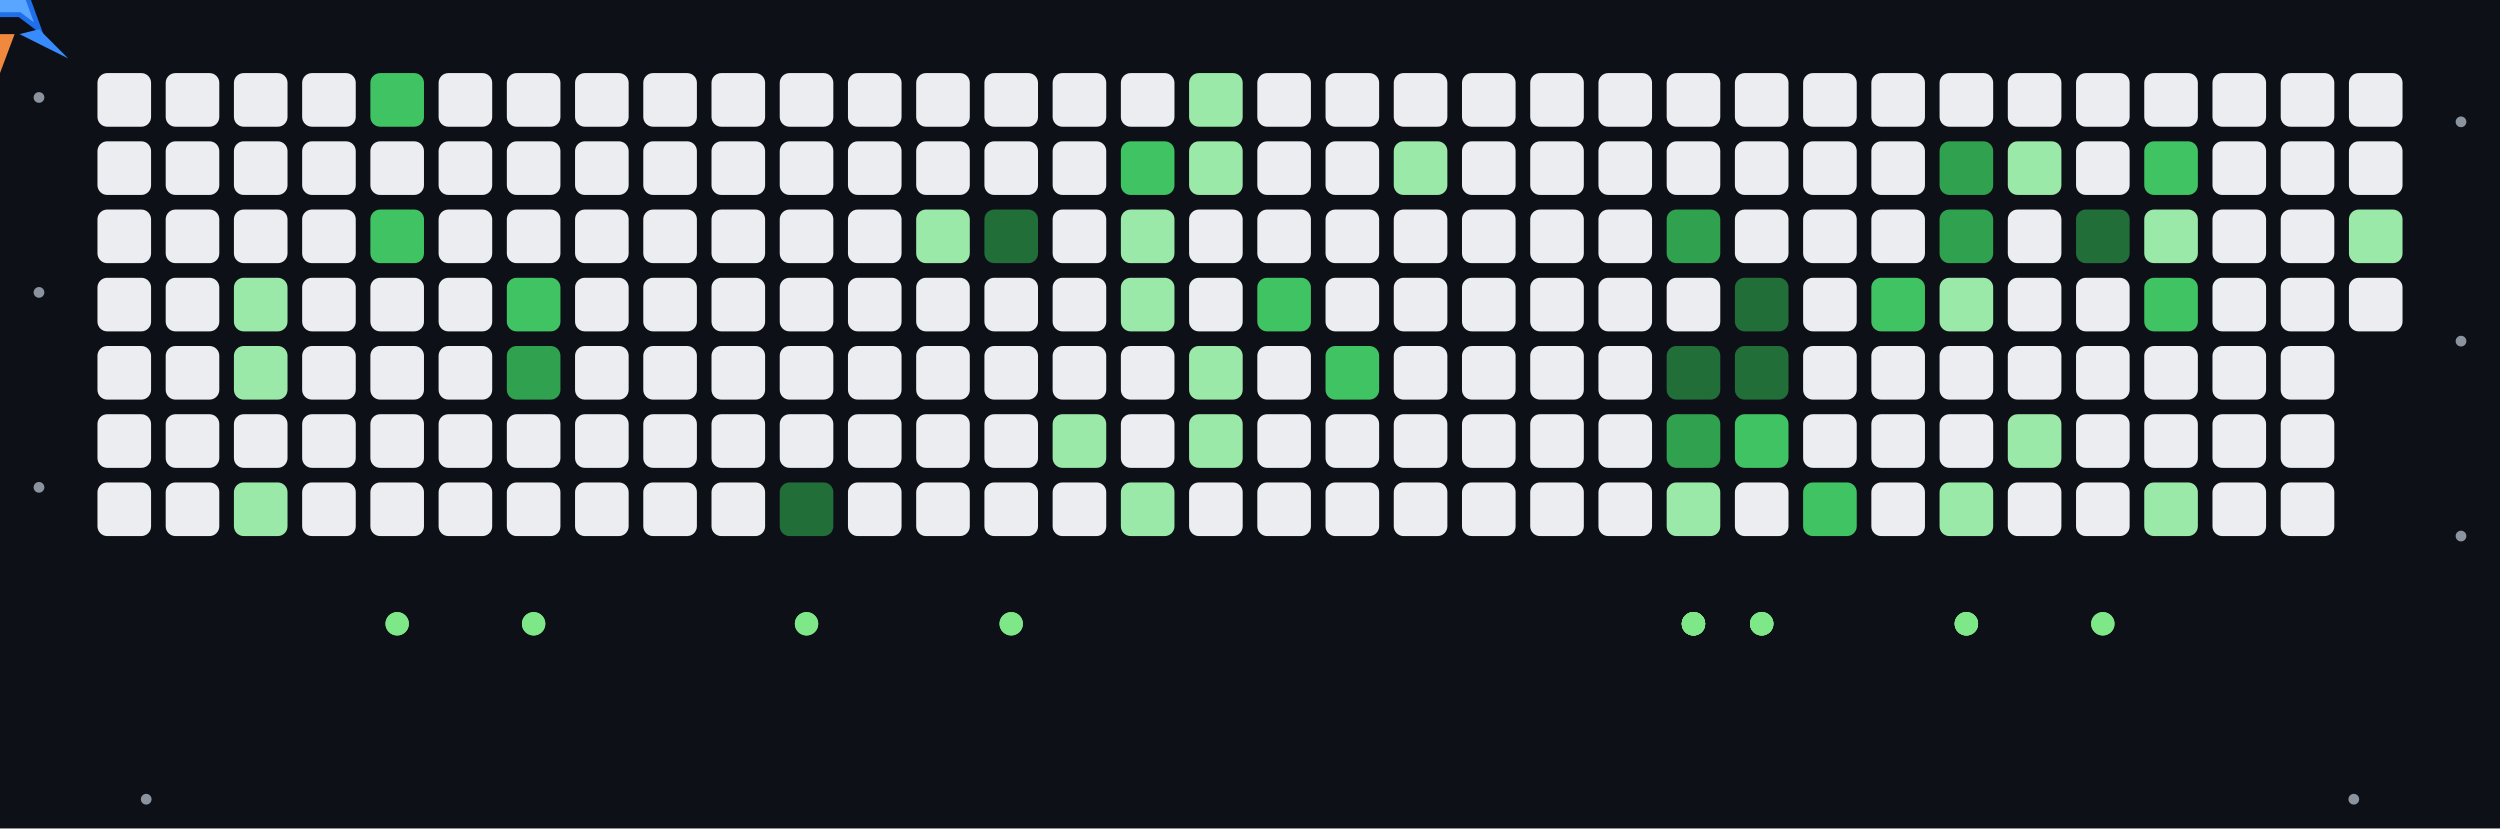
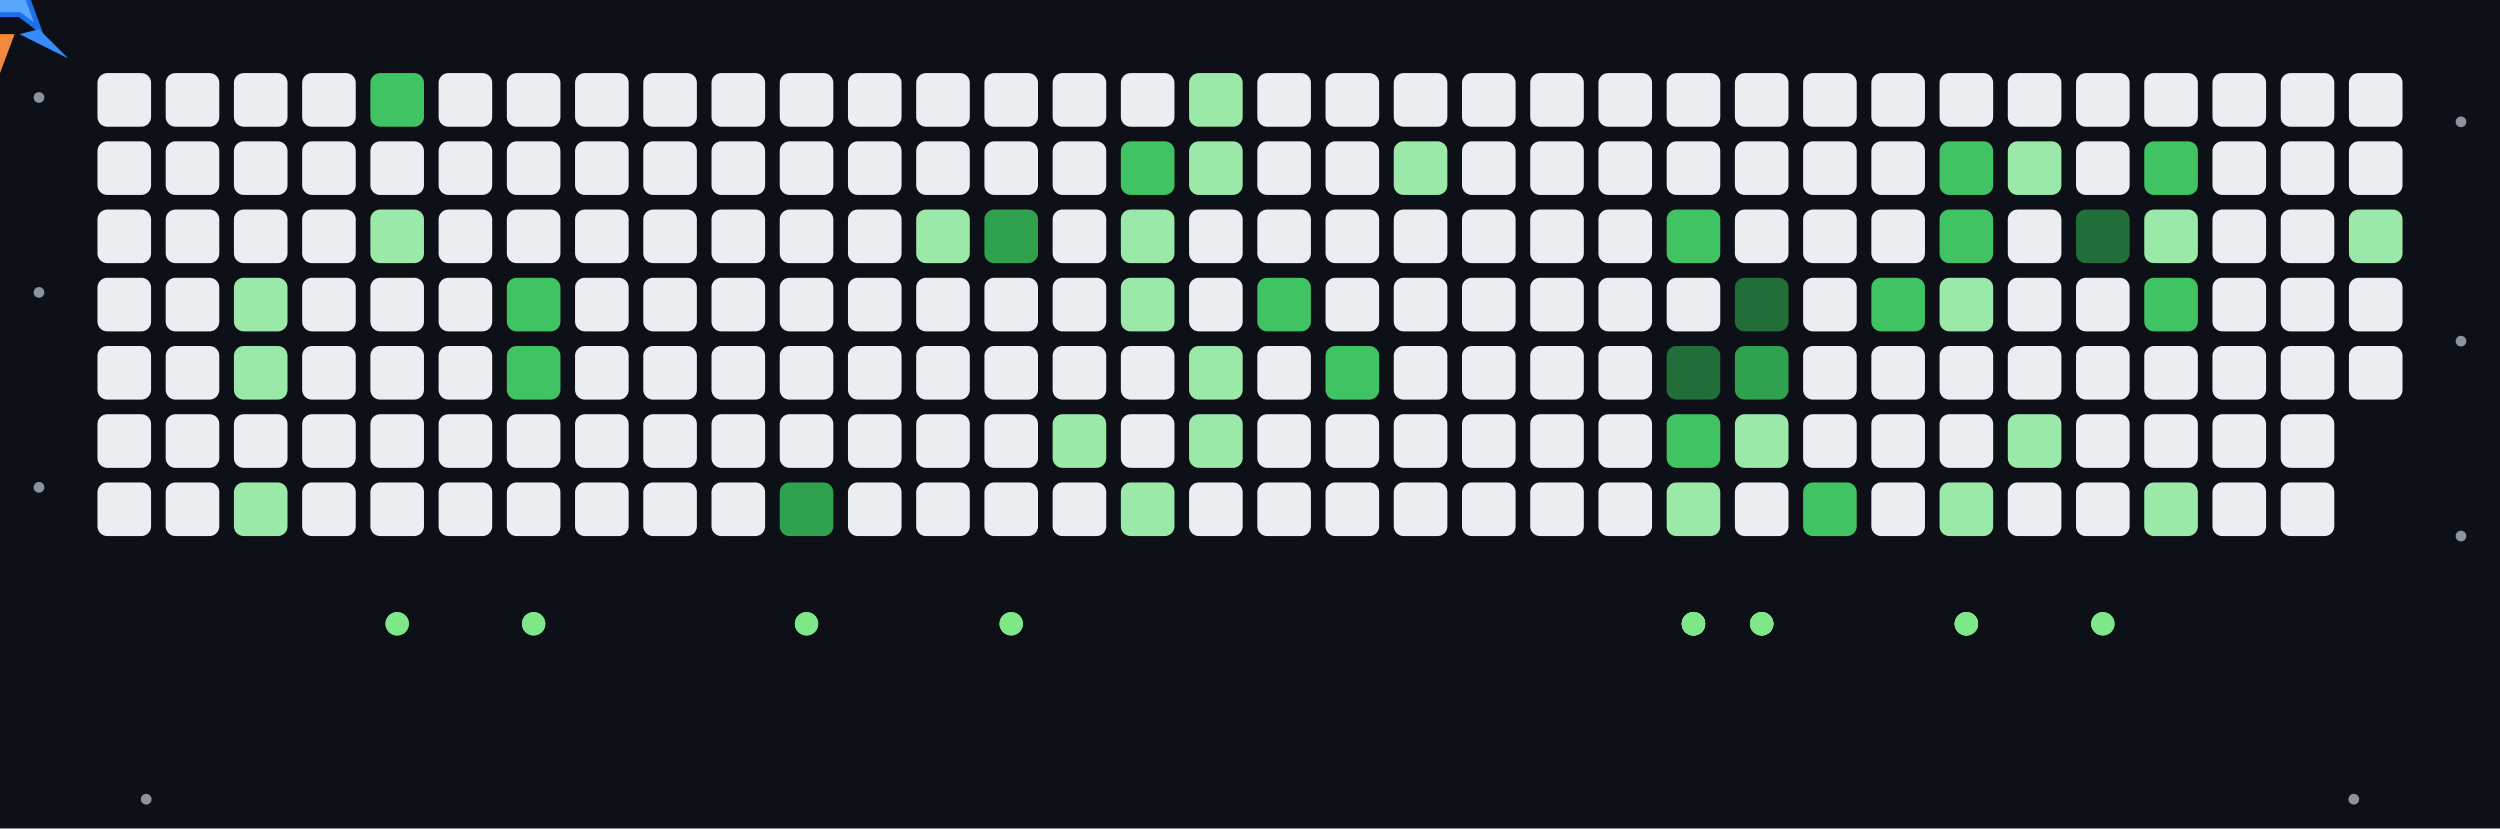
<svg xmlns="http://www.w3.org/2000/svg" viewBox="0 0 513 170">
  <rect x="0" y="0" width="513" height="170" fill="#0d1117" />
  <circle cx="8" cy="20" r="1.1" fill="#8b949e">
    <animate attributeName="opacity" values="0.2;1;0.2" dur="1.2s" repeatCount="indefinite" />
  </circle>
  <circle cx="8" cy="60" r="1.1" fill="#8b949e">
    <animate attributeName="opacity" values="0.2;1;0.2" dur="1.6s" repeatCount="indefinite" />
  </circle>
  <circle cx="8" cy="100" r="1.1" fill="#8b949e">
    <animate attributeName="opacity" values="0.2;1;0.2" dur="2s" repeatCount="indefinite" />
  </circle>
  <circle cx="505" cy="25" r="1.1" fill="#8b949e">
    <animate attributeName="opacity" values="0.2;1;0.2" dur="1.2s" repeatCount="indefinite" />
  </circle>
  <circle cx="505" cy="70" r="1.1" fill="#8b949e">
    <animate attributeName="opacity" values="0.2;1;0.2" dur="1.6s" repeatCount="indefinite" />
  </circle>
  <circle cx="505" cy="110" r="1.1" fill="#8b949e">
    <animate attributeName="opacity" values="0.2;1;0.2" dur="2s" repeatCount="indefinite" />
  </circle>
  <circle cx="30" cy="164" r="1.1" fill="#8b949e">
    <animate attributeName="opacity" values="0.2;1;0.2" dur="1.2s" repeatCount="indefinite" />
  </circle>
  <circle cx="483" cy="164" r="1.1" fill="#8b949e">
    <animate attributeName="opacity" values="0.2;1;0.2" dur="1.6s" repeatCount="indefinite" />
  </circle>
  <g id="grid">
    <rect x="20.00" y="15.00" width="11" height="11" rx="2" ry="2" fill="#ebedf0" />
    <rect x="20.00" y="29.00" width="11" height="11" rx="2" ry="2" fill="#ebedf0" />
    <rect x="20.00" y="43.00" width="11" height="11" rx="2" ry="2" fill="#ebedf0" />
    <rect x="20.00" y="57.00" width="11" height="11" rx="2" ry="2" fill="#ebedf0" />
    <rect x="20.00" y="71.00" width="11" height="11" rx="2" ry="2" fill="#ebedf0" />
    <rect x="20.00" y="85.00" width="11" height="11" rx="2" ry="2" fill="#ebedf0" />
    <rect x="20.00" y="99.00" width="11" height="11" rx="2" ry="2" fill="#ebedf0" />
    <rect x="34.00" y="15.00" width="11" height="11" rx="2" ry="2" fill="#ebedf0" />
    <rect x="34.00" y="29.00" width="11" height="11" rx="2" ry="2" fill="#ebedf0" />
    <rect x="34.00" y="43.00" width="11" height="11" rx="2" ry="2" fill="#ebedf0" />
    <rect x="34.00" y="57.00" width="11" height="11" rx="2" ry="2" fill="#ebedf0" />
    <rect x="34.00" y="71.00" width="11" height="11" rx="2" ry="2" fill="#ebedf0" />
    <rect x="34.00" y="85.00" width="11" height="11" rx="2" ry="2" fill="#ebedf0" />
    <rect x="34.00" y="99.00" width="11" height="11" rx="2" ry="2" fill="#ebedf0" />
    <rect x="48.00" y="15.00" width="11" height="11" rx="2" ry="2" fill="#ebedf0" />
    <rect x="48.00" y="29.00" width="11" height="11" rx="2" ry="2" fill="#ebedf0" />
    <rect x="48.00" y="43.00" width="11" height="11" rx="2" ry="2" fill="#ebedf0" />
    <rect x="48.00" y="57.00" width="11" height="11" rx="2" ry="2" fill="#9be9a8" />
    <rect x="48.00" y="71.00" width="11" height="11" rx="2" ry="2" fill="#9be9a8" />
    <rect x="48.00" y="85.00" width="11" height="11" rx="2" ry="2" fill="#ebedf0" />
    <rect x="48.00" y="99.00" width="11" height="11" rx="2" ry="2" fill="#9be9a8" />
    <rect x="62.00" y="15.00" width="11" height="11" rx="2" ry="2" fill="#ebedf0" />
    <rect x="62.00" y="29.00" width="11" height="11" rx="2" ry="2" fill="#ebedf0" />
    <rect x="62.00" y="43.00" width="11" height="11" rx="2" ry="2" fill="#ebedf0" />
    <rect x="62.00" y="57.00" width="11" height="11" rx="2" ry="2" fill="#ebedf0" />
    <rect x="62.00" y="71.00" width="11" height="11" rx="2" ry="2" fill="#ebedf0" />
    <rect x="62.00" y="85.00" width="11" height="11" rx="2" ry="2" fill="#ebedf0" />
    <rect x="62.00" y="99.00" width="11" height="11" rx="2" ry="2" fill="#ebedf0" />
    <rect x="76.00" y="15.00" width="11" height="11" rx="2" ry="2" fill="#40c463">
      <animate attributeName="fill" dur="20s" repeatCount="indefinite" keyTimes="0;0.076;0.082;0.924;0.93;1" values="#40c463;#40c463;#39d353;#40c463;#39d353;#40c463" />
    </rect>
    <rect x="76.00" y="29.00" width="11" height="11" rx="2" ry="2" fill="#ebedf0" />
-     <rect x="76.00" y="43.00" width="11" height="11" rx="2" ry="2" fill="#40c463" />
+     <rect x="76.00" y="43.00" width="11" height="11" rx="2" ry="2" fill="#9be9a8" />
    <rect x="76.00" y="57.00" width="11" height="11" rx="2" ry="2" fill="#ebedf0" />
    <rect x="76.00" y="71.00" width="11" height="11" rx="2" ry="2" fill="#ebedf0" />
    <rect x="76.00" y="85.00" width="11" height="11" rx="2" ry="2" fill="#ebedf0" />
    <rect x="76.00" y="99.00" width="11" height="11" rx="2" ry="2" fill="#ebedf0" />
    <rect x="90.00" y="15.00" width="11" height="11" rx="2" ry="2" fill="#ebedf0" />
    <rect x="90.00" y="29.00" width="11" height="11" rx="2" ry="2" fill="#ebedf0" />
    <rect x="90.00" y="43.00" width="11" height="11" rx="2" ry="2" fill="#ebedf0" />
    <rect x="90.00" y="57.00" width="11" height="11" rx="2" ry="2" fill="#ebedf0" />
    <rect x="90.00" y="71.00" width="11" height="11" rx="2" ry="2" fill="#ebedf0" />
    <rect x="90.00" y="85.00" width="11" height="11" rx="2" ry="2" fill="#ebedf0" />
    <rect x="90.00" y="99.00" width="11" height="11" rx="2" ry="2" fill="#ebedf0" />
    <rect x="104.00" y="15.00" width="11" height="11" rx="2" ry="2" fill="#ebedf0" />
    <rect x="104.00" y="29.00" width="11" height="11" rx="2" ry="2" fill="#ebedf0" />
    <rect x="104.00" y="43.00" width="11" height="11" rx="2" ry="2" fill="#ebedf0" />
    <rect x="104.00" y="57.00" width="11" height="11" rx="2" ry="2" fill="#40c463" />
-     <rect x="104.00" y="71.00" width="11" height="11" rx="2" ry="2" fill="#30a14e">
-       <animate attributeName="fill" dur="20s" repeatCount="indefinite" keyTimes="0;0.104;0.11;0.896;0.902;1" values="#30a14e;#30a14e;#39d353;#30a14e;#39d353;#30a14e" />
+     <rect x="104.00" y="71.00" width="11" height="11" rx="2" ry="2" fill="#40c463">
+       <animate attributeName="fill" dur="20s" repeatCount="indefinite" keyTimes="0;0.104;0.11;0.896;0.902;1" values="#40c463;#40c463;#39d353;#40c463;#39d353;#40c463" />
    </rect>
    <rect x="104.00" y="85.00" width="11" height="11" rx="2" ry="2" fill="#ebedf0" />
    <rect x="104.00" y="99.00" width="11" height="11" rx="2" ry="2" fill="#ebedf0" />
    <rect x="118.00" y="15.00" width="11" height="11" rx="2" ry="2" fill="#ebedf0" />
    <rect x="118.00" y="29.00" width="11" height="11" rx="2" ry="2" fill="#ebedf0" />
    <rect x="118.00" y="43.00" width="11" height="11" rx="2" ry="2" fill="#ebedf0" />
    <rect x="118.00" y="57.00" width="11" height="11" rx="2" ry="2" fill="#ebedf0" />
    <rect x="118.00" y="71.00" width="11" height="11" rx="2" ry="2" fill="#ebedf0" />
    <rect x="118.00" y="85.00" width="11" height="11" rx="2" ry="2" fill="#ebedf0" />
    <rect x="118.00" y="99.00" width="11" height="11" rx="2" ry="2" fill="#ebedf0" />
    <rect x="132.00" y="15.00" width="11" height="11" rx="2" ry="2" fill="#ebedf0" />
    <rect x="132.00" y="29.00" width="11" height="11" rx="2" ry="2" fill="#ebedf0" />
    <rect x="132.00" y="43.00" width="11" height="11" rx="2" ry="2" fill="#ebedf0" />
    <rect x="132.00" y="57.00" width="11" height="11" rx="2" ry="2" fill="#ebedf0" />
    <rect x="132.00" y="71.00" width="11" height="11" rx="2" ry="2" fill="#ebedf0" />
    <rect x="132.00" y="85.00" width="11" height="11" rx="2" ry="2" fill="#ebedf0" />
    <rect x="132.00" y="99.00" width="11" height="11" rx="2" ry="2" fill="#ebedf0" />
    <rect x="146.00" y="15.00" width="11" height="11" rx="2" ry="2" fill="#ebedf0" />
    <rect x="146.00" y="29.00" width="11" height="11" rx="2" ry="2" fill="#ebedf0" />
    <rect x="146.00" y="43.00" width="11" height="11" rx="2" ry="2" fill="#ebedf0" />
    <rect x="146.00" y="57.00" width="11" height="11" rx="2" ry="2" fill="#ebedf0" />
    <rect x="146.00" y="71.00" width="11" height="11" rx="2" ry="2" fill="#ebedf0" />
    <rect x="146.00" y="85.00" width="11" height="11" rx="2" ry="2" fill="#ebedf0" />
    <rect x="146.00" y="99.00" width="11" height="11" rx="2" ry="2" fill="#ebedf0" />
    <rect x="160.00" y="15.00" width="11" height="11" rx="2" ry="2" fill="#ebedf0" />
    <rect x="160.00" y="29.00" width="11" height="11" rx="2" ry="2" fill="#ebedf0" />
    <rect x="160.00" y="43.00" width="11" height="11" rx="2" ry="2" fill="#ebedf0" />
    <rect x="160.00" y="57.00" width="11" height="11" rx="2" ry="2" fill="#ebedf0" />
    <rect x="160.00" y="71.00" width="11" height="11" rx="2" ry="2" fill="#ebedf0" />
    <rect x="160.00" y="85.00" width="11" height="11" rx="2" ry="2" fill="#ebedf0" />
-     <rect x="160.00" y="99.00" width="11" height="11" rx="2" ry="2" fill="#216e39">
-       <animate attributeName="fill" dur="20s" repeatCount="indefinite" keyTimes="0;0.159;0.165;0.841;0.847;1" values="#216e39;#216e39;#39d353;#216e39;#39d353;#216e39" />
+     <rect x="160.00" y="99.00" width="11" height="11" rx="2" ry="2" fill="#30a14e">
+       <animate attributeName="fill" dur="20s" repeatCount="indefinite" keyTimes="0;0.159;0.165;0.841;0.847;1" values="#30a14e;#30a14e;#39d353;#30a14e;#39d353;#30a14e" />
    </rect>
    <rect x="174.00" y="15.00" width="11" height="11" rx="2" ry="2" fill="#ebedf0" />
    <rect x="174.00" y="29.00" width="11" height="11" rx="2" ry="2" fill="#ebedf0" />
    <rect x="174.00" y="43.00" width="11" height="11" rx="2" ry="2" fill="#ebedf0" />
    <rect x="174.00" y="57.00" width="11" height="11" rx="2" ry="2" fill="#ebedf0" />
    <rect x="174.00" y="71.00" width="11" height="11" rx="2" ry="2" fill="#ebedf0" />
    <rect x="174.00" y="85.00" width="11" height="11" rx="2" ry="2" fill="#ebedf0" />
    <rect x="174.00" y="99.00" width="11" height="11" rx="2" ry="2" fill="#ebedf0" />
    <rect x="188.00" y="15.00" width="11" height="11" rx="2" ry="2" fill="#ebedf0" />
    <rect x="188.00" y="29.00" width="11" height="11" rx="2" ry="2" fill="#ebedf0" />
    <rect x="188.00" y="43.00" width="11" height="11" rx="2" ry="2" fill="#9be9a8" />
    <rect x="188.00" y="57.00" width="11" height="11" rx="2" ry="2" fill="#ebedf0" />
    <rect x="188.00" y="71.00" width="11" height="11" rx="2" ry="2" fill="#ebedf0" />
    <rect x="188.00" y="85.00" width="11" height="11" rx="2" ry="2" fill="#ebedf0" />
    <rect x="188.00" y="99.00" width="11" height="11" rx="2" ry="2" fill="#ebedf0" />
    <rect x="202.00" y="15.00" width="11" height="11" rx="2" ry="2" fill="#ebedf0" />
    <rect x="202.00" y="29.00" width="11" height="11" rx="2" ry="2" fill="#ebedf0" />
-     <rect x="202.00" y="43.00" width="11" height="11" rx="2" ry="2" fill="#216e39">
-       <animate attributeName="fill" dur="20s" repeatCount="indefinite" keyTimes="0;0.201;0.207;0.799;0.805;1" values="#216e39;#216e39;#39d353;#216e39;#39d353;#216e39" />
+     <rect x="202.00" y="43.00" width="11" height="11" rx="2" ry="2" fill="#30a14e">
+       <animate attributeName="fill" dur="20s" repeatCount="indefinite" keyTimes="0;0.201;0.207;0.799;0.805;1" values="#30a14e;#30a14e;#39d353;#30a14e;#39d353;#30a14e" />
    </rect>
    <rect x="202.00" y="57.00" width="11" height="11" rx="2" ry="2" fill="#ebedf0" />
    <rect x="202.00" y="71.00" width="11" height="11" rx="2" ry="2" fill="#ebedf0" />
    <rect x="202.00" y="85.00" width="11" height="11" rx="2" ry="2" fill="#ebedf0" />
    <rect x="202.00" y="99.00" width="11" height="11" rx="2" ry="2" fill="#ebedf0" />
    <rect x="216.00" y="15.00" width="11" height="11" rx="2" ry="2" fill="#ebedf0" />
    <rect x="216.00" y="29.00" width="11" height="11" rx="2" ry="2" fill="#ebedf0" />
    <rect x="216.00" y="43.00" width="11" height="11" rx="2" ry="2" fill="#ebedf0" />
    <rect x="216.00" y="57.00" width="11" height="11" rx="2" ry="2" fill="#ebedf0" />
    <rect x="216.00" y="71.00" width="11" height="11" rx="2" ry="2" fill="#ebedf0" />
    <rect x="216.00" y="85.00" width="11" height="11" rx="2" ry="2" fill="#9be9a8" />
    <rect x="216.00" y="99.00" width="11" height="11" rx="2" ry="2" fill="#ebedf0" />
    <rect x="230.00" y="15.00" width="11" height="11" rx="2" ry="2" fill="#ebedf0" />
    <rect x="230.00" y="29.00" width="11" height="11" rx="2" ry="2" fill="#40c463" />
    <rect x="230.00" y="43.00" width="11" height="11" rx="2" ry="2" fill="#9be9a8" />
    <rect x="230.00" y="57.00" width="11" height="11" rx="2" ry="2" fill="#9be9a8" />
    <rect x="230.00" y="71.00" width="11" height="11" rx="2" ry="2" fill="#ebedf0" />
    <rect x="230.00" y="85.00" width="11" height="11" rx="2" ry="2" fill="#ebedf0" />
    <rect x="230.00" y="99.00" width="11" height="11" rx="2" ry="2" fill="#9be9a8" />
    <rect x="244.00" y="15.00" width="11" height="11" rx="2" ry="2" fill="#9be9a8" />
    <rect x="244.00" y="29.00" width="11" height="11" rx="2" ry="2" fill="#9be9a8" />
    <rect x="244.00" y="43.00" width="11" height="11" rx="2" ry="2" fill="#ebedf0" />
    <rect x="244.00" y="57.00" width="11" height="11" rx="2" ry="2" fill="#ebedf0" />
    <rect x="244.00" y="71.00" width="11" height="11" rx="2" ry="2" fill="#9be9a8" />
    <rect x="244.00" y="85.00" width="11" height="11" rx="2" ry="2" fill="#9be9a8" />
    <rect x="244.00" y="99.00" width="11" height="11" rx="2" ry="2" fill="#ebedf0" />
    <rect x="258.00" y="15.00" width="11" height="11" rx="2" ry="2" fill="#ebedf0" />
    <rect x="258.00" y="29.00" width="11" height="11" rx="2" ry="2" fill="#ebedf0" />
    <rect x="258.00" y="43.00" width="11" height="11" rx="2" ry="2" fill="#ebedf0" />
    <rect x="258.00" y="57.00" width="11" height="11" rx="2" ry="2" fill="#40c463" />
    <rect x="258.00" y="71.00" width="11" height="11" rx="2" ry="2" fill="#ebedf0" />
    <rect x="258.00" y="85.00" width="11" height="11" rx="2" ry="2" fill="#ebedf0" />
    <rect x="258.00" y="99.00" width="11" height="11" rx="2" ry="2" fill="#ebedf0" />
    <rect x="272.00" y="15.00" width="11" height="11" rx="2" ry="2" fill="#ebedf0" />
    <rect x="272.00" y="29.00" width="11" height="11" rx="2" ry="2" fill="#ebedf0" />
    <rect x="272.00" y="43.00" width="11" height="11" rx="2" ry="2" fill="#ebedf0" />
    <rect x="272.00" y="57.00" width="11" height="11" rx="2" ry="2" fill="#ebedf0" />
    <rect x="272.00" y="71.00" width="11" height="11" rx="2" ry="2" fill="#40c463" />
    <rect x="272.00" y="85.00" width="11" height="11" rx="2" ry="2" fill="#ebedf0" />
    <rect x="272.00" y="99.00" width="11" height="11" rx="2" ry="2" fill="#ebedf0" />
    <rect x="286.00" y="15.00" width="11" height="11" rx="2" ry="2" fill="#ebedf0" />
    <rect x="286.00" y="29.00" width="11" height="11" rx="2" ry="2" fill="#9be9a8" />
    <rect x="286.00" y="43.00" width="11" height="11" rx="2" ry="2" fill="#ebedf0" />
    <rect x="286.00" y="57.00" width="11" height="11" rx="2" ry="2" fill="#ebedf0" />
    <rect x="286.00" y="71.00" width="11" height="11" rx="2" ry="2" fill="#ebedf0" />
    <rect x="286.00" y="85.00" width="11" height="11" rx="2" ry="2" fill="#ebedf0" />
    <rect x="286.00" y="99.00" width="11" height="11" rx="2" ry="2" fill="#ebedf0" />
    <rect x="300.00" y="15.00" width="11" height="11" rx="2" ry="2" fill="#ebedf0" />
    <rect x="300.00" y="29.00" width="11" height="11" rx="2" ry="2" fill="#ebedf0" />
    <rect x="300.00" y="43.00" width="11" height="11" rx="2" ry="2" fill="#ebedf0" />
    <rect x="300.00" y="57.00" width="11" height="11" rx="2" ry="2" fill="#ebedf0" />
    <rect x="300.00" y="71.00" width="11" height="11" rx="2" ry="2" fill="#ebedf0" />
    <rect x="300.00" y="85.00" width="11" height="11" rx="2" ry="2" fill="#ebedf0" />
    <rect x="300.00" y="99.00" width="11" height="11" rx="2" ry="2" fill="#ebedf0" />
    <rect x="314.00" y="15.00" width="11" height="11" rx="2" ry="2" fill="#ebedf0" />
    <rect x="314.00" y="29.00" width="11" height="11" rx="2" ry="2" fill="#ebedf0" />
    <rect x="314.00" y="43.00" width="11" height="11" rx="2" ry="2" fill="#ebedf0" />
    <rect x="314.00" y="57.00" width="11" height="11" rx="2" ry="2" fill="#ebedf0" />
    <rect x="314.00" y="71.00" width="11" height="11" rx="2" ry="2" fill="#ebedf0" />
    <rect x="314.00" y="85.00" width="11" height="11" rx="2" ry="2" fill="#ebedf0" />
    <rect x="314.00" y="99.00" width="11" height="11" rx="2" ry="2" fill="#ebedf0" />
    <rect x="328.00" y="15.00" width="11" height="11" rx="2" ry="2" fill="#ebedf0" />
    <rect x="328.00" y="29.00" width="11" height="11" rx="2" ry="2" fill="#ebedf0" />
    <rect x="328.00" y="43.00" width="11" height="11" rx="2" ry="2" fill="#ebedf0" />
    <rect x="328.00" y="57.00" width="11" height="11" rx="2" ry="2" fill="#ebedf0" />
    <rect x="328.00" y="71.00" width="11" height="11" rx="2" ry="2" fill="#ebedf0" />
    <rect x="328.00" y="85.00" width="11" height="11" rx="2" ry="2" fill="#ebedf0" />
    <rect x="328.00" y="99.00" width="11" height="11" rx="2" ry="2" fill="#ebedf0" />
    <rect x="342.00" y="15.00" width="11" height="11" rx="2" ry="2" fill="#ebedf0" />
    <rect x="342.00" y="29.00" width="11" height="11" rx="2" ry="2" fill="#ebedf0" />
-     <rect x="342.00" y="43.00" width="11" height="11" rx="2" ry="2" fill="#30a14e">
-       <animate attributeName="fill" dur="20s" repeatCount="indefinite" keyTimes="0;0.341;0.347;0.659;0.665;1" values="#30a14e;#30a14e;#39d353;#30a14e;#39d353;#30a14e" />
+     <rect x="342.00" y="43.00" width="11" height="11" rx="2" ry="2" fill="#40c463">
+       <animate attributeName="fill" dur="20s" repeatCount="indefinite" keyTimes="0;0.341;0.347;0.659;0.665;1" values="#40c463;#40c463;#39d353;#40c463;#39d353;#40c463" />
    </rect>
    <rect x="342.00" y="57.00" width="11" height="11" rx="2" ry="2" fill="#ebedf0" />
    <rect x="342.00" y="71.00" width="11" height="11" rx="2" ry="2" fill="#216e39">
      <animate attributeName="fill" dur="20s" repeatCount="indefinite" keyTimes="0;0.341;0.347;0.659;0.665;1" values="#216e39;#216e39;#39d353;#216e39;#39d353;#216e39" />
    </rect>
-     <rect x="342.00" y="85.00" width="11" height="11" rx="2" ry="2" fill="#30a14e">
-       <animate attributeName="fill" dur="20s" repeatCount="indefinite" keyTimes="0;0.341;0.347;0.659;0.665;1" values="#30a14e;#30a14e;#39d353;#30a14e;#39d353;#30a14e" />
+     <rect x="342.00" y="85.00" width="11" height="11" rx="2" ry="2" fill="#40c463">
+       <animate attributeName="fill" dur="20s" repeatCount="indefinite" keyTimes="0;0.341;0.347;0.659;0.665;1" values="#40c463;#40c463;#39d353;#40c463;#39d353;#40c463" />
    </rect>
    <rect x="342.00" y="99.00" width="11" height="11" rx="2" ry="2" fill="#9be9a8" />
    <rect x="356.00" y="15.00" width="11" height="11" rx="2" ry="2" fill="#ebedf0" />
    <rect x="356.00" y="29.00" width="11" height="11" rx="2" ry="2" fill="#ebedf0" />
    <rect x="356.00" y="43.00" width="11" height="11" rx="2" ry="2" fill="#ebedf0" />
    <rect x="356.00" y="57.00" width="11" height="11" rx="2" ry="2" fill="#216e39">
      <animate attributeName="fill" dur="20s" repeatCount="indefinite" keyTimes="0;0.354;0.36;0.645;0.651;1" values="#216e39;#216e39;#39d353;#216e39;#39d353;#216e39" />
    </rect>
-     <rect x="356.00" y="71.00" width="11" height="11" rx="2" ry="2" fill="#216e39">
-       <animate attributeName="fill" dur="20s" repeatCount="indefinite" keyTimes="0;0.354;0.36;0.645;0.651;1" values="#216e39;#216e39;#39d353;#216e39;#39d353;#216e39" />
-     </rect>
-     <rect x="356.00" y="85.00" width="11" height="11" rx="2" ry="2" fill="#40c463" />
+     <rect x="356.00" y="71.00" width="11" height="11" rx="2" ry="2" fill="#30a14e">
+       <animate attributeName="fill" dur="20s" repeatCount="indefinite" keyTimes="0;0.354;0.36;0.645;0.651;1" values="#30a14e;#30a14e;#39d353;#30a14e;#39d353;#30a14e" />
+     </rect>
+     <rect x="356.00" y="85.00" width="11" height="11" rx="2" ry="2" fill="#9be9a8" />
    <rect x="356.00" y="99.00" width="11" height="11" rx="2" ry="2" fill="#ebedf0" />
    <rect x="370.00" y="15.00" width="11" height="11" rx="2" ry="2" fill="#ebedf0" />
    <rect x="370.00" y="29.00" width="11" height="11" rx="2" ry="2" fill="#ebedf0" />
    <rect x="370.00" y="43.00" width="11" height="11" rx="2" ry="2" fill="#ebedf0" />
    <rect x="370.00" y="57.00" width="11" height="11" rx="2" ry="2" fill="#ebedf0" />
    <rect x="370.00" y="71.00" width="11" height="11" rx="2" ry="2" fill="#ebedf0" />
    <rect x="370.00" y="85.00" width="11" height="11" rx="2" ry="2" fill="#ebedf0" />
    <rect x="370.00" y="99.00" width="11" height="11" rx="2" ry="2" fill="#40c463" />
    <rect x="384.00" y="15.00" width="11" height="11" rx="2" ry="2" fill="#ebedf0" />
    <rect x="384.00" y="29.00" width="11" height="11" rx="2" ry="2" fill="#ebedf0" />
    <rect x="384.00" y="43.00" width="11" height="11" rx="2" ry="2" fill="#ebedf0" />
    <rect x="384.00" y="57.00" width="11" height="11" rx="2" ry="2" fill="#40c463" />
    <rect x="384.00" y="71.00" width="11" height="11" rx="2" ry="2" fill="#ebedf0" />
    <rect x="384.00" y="85.00" width="11" height="11" rx="2" ry="2" fill="#ebedf0" />
    <rect x="384.00" y="99.00" width="11" height="11" rx="2" ry="2" fill="#ebedf0" />
    <rect x="398.00" y="15.00" width="11" height="11" rx="2" ry="2" fill="#ebedf0" />
-     <rect x="398.00" y="29.00" width="11" height="11" rx="2" ry="2" fill="#30a14e">
-       <animate attributeName="fill" dur="20s" repeatCount="indefinite" keyTimes="0;0.396;0.402;0.604;0.61;1" values="#30a14e;#30a14e;#39d353;#30a14e;#39d353;#30a14e" />
-     </rect>
-     <rect x="398.00" y="43.00" width="11" height="11" rx="2" ry="2" fill="#30a14e">
-       <animate attributeName="fill" dur="20s" repeatCount="indefinite" keyTimes="0;0.396;0.402;0.604;0.61;1" values="#30a14e;#30a14e;#39d353;#30a14e;#39d353;#30a14e" />
+     <rect x="398.00" y="29.00" width="11" height="11" rx="2" ry="2" fill="#40c463">
+       <animate attributeName="fill" dur="20s" repeatCount="indefinite" keyTimes="0;0.396;0.402;0.604;0.61;1" values="#40c463;#40c463;#39d353;#40c463;#39d353;#40c463" />
+     </rect>
+     <rect x="398.00" y="43.00" width="11" height="11" rx="2" ry="2" fill="#40c463">
+       <animate attributeName="fill" dur="20s" repeatCount="indefinite" keyTimes="0;0.396;0.402;0.604;0.61;1" values="#40c463;#40c463;#39d353;#40c463;#39d353;#40c463" />
    </rect>
    <rect x="398.00" y="57.00" width="11" height="11" rx="2" ry="2" fill="#9be9a8" />
    <rect x="398.00" y="71.00" width="11" height="11" rx="2" ry="2" fill="#ebedf0" />
    <rect x="398.00" y="85.00" width="11" height="11" rx="2" ry="2" fill="#ebedf0" />
    <rect x="398.00" y="99.00" width="11" height="11" rx="2" ry="2" fill="#9be9a8" />
    <rect x="412.00" y="15.00" width="11" height="11" rx="2" ry="2" fill="#ebedf0" />
    <rect x="412.00" y="29.00" width="11" height="11" rx="2" ry="2" fill="#9be9a8" />
    <rect x="412.00" y="43.00" width="11" height="11" rx="2" ry="2" fill="#ebedf0" />
    <rect x="412.00" y="57.00" width="11" height="11" rx="2" ry="2" fill="#ebedf0" />
    <rect x="412.00" y="71.00" width="11" height="11" rx="2" ry="2" fill="#ebedf0" />
    <rect x="412.00" y="85.00" width="11" height="11" rx="2" ry="2" fill="#9be9a8" />
    <rect x="412.00" y="99.00" width="11" height="11" rx="2" ry="2" fill="#ebedf0" />
    <rect x="426.00" y="15.00" width="11" height="11" rx="2" ry="2" fill="#ebedf0" />
    <rect x="426.00" y="29.00" width="11" height="11" rx="2" ry="2" fill="#ebedf0" />
    <rect x="426.00" y="43.00" width="11" height="11" rx="2" ry="2" fill="#216e39">
      <animate attributeName="fill" dur="20s" repeatCount="indefinite" keyTimes="0;0.424;0.43;0.576;0.582;1" values="#216e39;#216e39;#39d353;#216e39;#39d353;#216e39" />
    </rect>
    <rect x="426.00" y="57.00" width="11" height="11" rx="2" ry="2" fill="#ebedf0" />
    <rect x="426.00" y="71.00" width="11" height="11" rx="2" ry="2" fill="#ebedf0" />
    <rect x="426.00" y="85.00" width="11" height="11" rx="2" ry="2" fill="#ebedf0" />
    <rect x="426.00" y="99.00" width="11" height="11" rx="2" ry="2" fill="#ebedf0" />
    <rect x="440.00" y="15.00" width="11" height="11" rx="2" ry="2" fill="#ebedf0" />
    <rect x="440.00" y="29.00" width="11" height="11" rx="2" ry="2" fill="#40c463" />
    <rect x="440.00" y="43.00" width="11" height="11" rx="2" ry="2" fill="#9be9a8" />
    <rect x="440.00" y="57.00" width="11" height="11" rx="2" ry="2" fill="#40c463" />
    <rect x="440.00" y="71.00" width="11" height="11" rx="2" ry="2" fill="#ebedf0" />
    <rect x="440.00" y="85.00" width="11" height="11" rx="2" ry="2" fill="#ebedf0" />
    <rect x="440.00" y="99.00" width="11" height="11" rx="2" ry="2" fill="#9be9a8" />
    <rect x="454.00" y="15.00" width="11" height="11" rx="2" ry="2" fill="#ebedf0" />
    <rect x="454.00" y="29.00" width="11" height="11" rx="2" ry="2" fill="#ebedf0" />
    <rect x="454.00" y="43.00" width="11" height="11" rx="2" ry="2" fill="#ebedf0" />
    <rect x="454.00" y="57.00" width="11" height="11" rx="2" ry="2" fill="#ebedf0" />
    <rect x="454.00" y="71.00" width="11" height="11" rx="2" ry="2" fill="#ebedf0" />
    <rect x="454.00" y="85.00" width="11" height="11" rx="2" ry="2" fill="#ebedf0" />
    <rect x="454.00" y="99.00" width="11" height="11" rx="2" ry="2" fill="#ebedf0" />
    <rect x="468.00" y="15.00" width="11" height="11" rx="2" ry="2" fill="#ebedf0" />
    <rect x="468.00" y="29.00" width="11" height="11" rx="2" ry="2" fill="#ebedf0" />
    <rect x="468.00" y="43.00" width="11" height="11" rx="2" ry="2" fill="#ebedf0" />
    <rect x="468.00" y="57.00" width="11" height="11" rx="2" ry="2" fill="#ebedf0" />
    <rect x="468.00" y="71.00" width="11" height="11" rx="2" ry="2" fill="#ebedf0" />
    <rect x="468.00" y="85.00" width="11" height="11" rx="2" ry="2" fill="#ebedf0" />
    <rect x="468.00" y="99.00" width="11" height="11" rx="2" ry="2" fill="#ebedf0" />
    <rect x="482.00" y="15.00" width="11" height="11" rx="2" ry="2" fill="#ebedf0" />
    <rect x="482.00" y="29.00" width="11" height="11" rx="2" ry="2" fill="#ebedf0" />
    <rect x="482.00" y="43.00" width="11" height="11" rx="2" ry="2" fill="#9be9a8" />
    <rect x="482.00" y="57.00" width="11" height="11" rx="2" ry="2" fill="#ebedf0" />
+     <rect x="482.00" y="71.00" width="11" height="11" rx="2" ry="2" fill="#ebedf0" />
  </g>
  <g id="bullets">
    <circle cx="81.5" cy="128" r="2.4" fill="#7ee787">
      <animate attributeName="cy" dur="20s" repeatCount="indefinite" keyTimes="0;0.058;0.076;1" values="128;128;20.5;20.5" />
      <animate attributeName="opacity" dur="20s" repeatCount="indefinite" keyTimes="0;0.058;0.076;0.082;1" values="0;1;1;0;0" />
    </circle>
    <circle cx="109.5" cy="128" r="2.4" fill="#7ee787">
      <animate attributeName="cy" dur="20s" repeatCount="indefinite" keyTimes="0;0.086;0.104;1" values="128;128;76.5;76.5" />
      <animate attributeName="opacity" dur="20s" repeatCount="indefinite" keyTimes="0;0.086;0.104;0.11;1" values="0;1;1;0;0" />
    </circle>
    <circle cx="165.5" cy="128" r="2.4" fill="#7ee787">
      <animate attributeName="cy" dur="20s" repeatCount="indefinite" keyTimes="0;0.141;0.159;1" values="128;128;104.5;104.5" />
      <animate attributeName="opacity" dur="20s" repeatCount="indefinite" keyTimes="0;0.141;0.159;0.165;1" values="0;1;1;0;0" />
    </circle>
    <circle cx="207.5" cy="128" r="2.4" fill="#7ee787">
      <animate attributeName="cy" dur="20s" repeatCount="indefinite" keyTimes="0;0.183;0.201;1" values="128;128;48.5;48.5" />
      <animate attributeName="opacity" dur="20s" repeatCount="indefinite" keyTimes="0;0.183;0.201;0.207;1" values="0;1;1;0;0" />
    </circle>
    <circle cx="347.5" cy="128" r="2.4" fill="#7ee787">
      <animate attributeName="cy" dur="20s" repeatCount="indefinite" keyTimes="0;0.323;0.341;1" values="128;128;48.5;48.5" />
      <animate attributeName="opacity" dur="20s" repeatCount="indefinite" keyTimes="0;0.323;0.341;0.347;1" values="0;1;1;0;0" />
    </circle>
    <circle cx="347.5" cy="128" r="2.4" fill="#7ee787">
      <animate attributeName="cy" dur="20s" repeatCount="indefinite" keyTimes="0;0.323;0.341;1" values="128;128;76.5;76.5" />
      <animate attributeName="opacity" dur="20s" repeatCount="indefinite" keyTimes="0;0.323;0.341;0.347;1" values="0;1;1;0;0" />
    </circle>
    <circle cx="347.5" cy="128" r="2.4" fill="#7ee787">
      <animate attributeName="cy" dur="20s" repeatCount="indefinite" keyTimes="0;0.323;0.341;1" values="128;128;90.5;90.5" />
      <animate attributeName="opacity" dur="20s" repeatCount="indefinite" keyTimes="0;0.323;0.341;0.347;1" values="0;1;1;0;0" />
    </circle>
    <circle cx="361.5" cy="128" r="2.4" fill="#7ee787">
      <animate attributeName="cy" dur="20s" repeatCount="indefinite" keyTimes="0;0.337;0.354;1" values="128;128;62.5;62.5" />
      <animate attributeName="opacity" dur="20s" repeatCount="indefinite" keyTimes="0;0.337;0.354;0.36;1" values="0;1;1;0;0" />
    </circle>
    <circle cx="361.5" cy="128" r="2.4" fill="#7ee787">
      <animate attributeName="cy" dur="20s" repeatCount="indefinite" keyTimes="0;0.337;0.354;1" values="128;128;76.5;76.5" />
      <animate attributeName="opacity" dur="20s" repeatCount="indefinite" keyTimes="0;0.337;0.354;0.36;1" values="0;1;1;0;0" />
    </circle>
    <circle cx="403.5" cy="128" r="2.4" fill="#7ee787">
      <animate attributeName="cy" dur="20s" repeatCount="indefinite" keyTimes="0;0.378;0.396;1" values="128;128;34.5;34.5" />
      <animate attributeName="opacity" dur="20s" repeatCount="indefinite" keyTimes="0;0.378;0.396;0.402;1" values="0;1;1;0;0" />
    </circle>
    <circle cx="403.5" cy="128" r="2.4" fill="#7ee787">
      <animate attributeName="cy" dur="20s" repeatCount="indefinite" keyTimes="0;0.378;0.396;1" values="128;128;48.5;48.5" />
      <animate attributeName="opacity" dur="20s" repeatCount="indefinite" keyTimes="0;0.378;0.396;0.402;1" values="0;1;1;0;0" />
    </circle>
    <circle cx="431.5" cy="128" r="2.4" fill="#7ee787">
      <animate attributeName="cy" dur="20s" repeatCount="indefinite" keyTimes="0;0.406;0.424;1" values="128;128;48.5;48.5" />
      <animate attributeName="opacity" dur="20s" repeatCount="indefinite" keyTimes="0;0.406;0.424;0.43;1" values="0;1;1;0;0" />
    </circle>
    <circle cx="431.5" cy="128" r="2.4" fill="#7ee787">
      <animate attributeName="cy" dur="20s" repeatCount="indefinite" keyTimes="0;0.558;0.576;1" values="128;128;48.5;48.5" />
      <animate attributeName="opacity" dur="20s" repeatCount="indefinite" keyTimes="0;0.558;0.576;0.582;1" values="0;1;1;0;0" />
    </circle>
    <circle cx="403.5" cy="128" r="2.4" fill="#7ee787">
      <animate attributeName="cy" dur="20s" repeatCount="indefinite" keyTimes="0;0.586;0.604;1" values="128;128;48.5;48.5" />
      <animate attributeName="opacity" dur="20s" repeatCount="indefinite" keyTimes="0;0.586;0.604;0.61;1" values="0;1;1;0;0" />
    </circle>
    <circle cx="403.5" cy="128" r="2.4" fill="#7ee787">
      <animate attributeName="cy" dur="20s" repeatCount="indefinite" keyTimes="0;0.586;0.604;1" values="128;128;34.5;34.5" />
      <animate attributeName="opacity" dur="20s" repeatCount="indefinite" keyTimes="0;0.586;0.604;0.61;1" values="0;1;1;0;0" />
    </circle>
    <circle cx="361.5" cy="128" r="2.4" fill="#7ee787">
      <animate attributeName="cy" dur="20s" repeatCount="indefinite" keyTimes="0;0.627;0.645;1" values="128;128;76.5;76.5" />
      <animate attributeName="opacity" dur="20s" repeatCount="indefinite" keyTimes="0;0.627;0.645;0.651;1" values="0;1;1;0;0" />
    </circle>
    <circle cx="361.5" cy="128" r="2.4" fill="#7ee787">
      <animate attributeName="cy" dur="20s" repeatCount="indefinite" keyTimes="0;0.627;0.645;1" values="128;128;62.5;62.5" />
      <animate attributeName="opacity" dur="20s" repeatCount="indefinite" keyTimes="0;0.627;0.645;0.651;1" values="0;1;1;0;0" />
    </circle>
    <circle cx="347.5" cy="128" r="2.4" fill="#7ee787">
      <animate attributeName="cy" dur="20s" repeatCount="indefinite" keyTimes="0;0.641;0.659;1" values="128;128;90.5;90.5" />
      <animate attributeName="opacity" dur="20s" repeatCount="indefinite" keyTimes="0;0.641;0.659;0.665;1" values="0;1;1;0;0" />
    </circle>
    <circle cx="347.5" cy="128" r="2.4" fill="#7ee787">
      <animate attributeName="cy" dur="20s" repeatCount="indefinite" keyTimes="0;0.641;0.659;1" values="128;128;76.5;76.5" />
      <animate attributeName="opacity" dur="20s" repeatCount="indefinite" keyTimes="0;0.641;0.659;0.665;1" values="0;1;1;0;0" />
    </circle>
    <circle cx="347.5" cy="128" r="2.4" fill="#7ee787">
      <animate attributeName="cy" dur="20s" repeatCount="indefinite" keyTimes="0;0.641;0.659;1" values="128;128;48.5;48.5" />
      <animate attributeName="opacity" dur="20s" repeatCount="indefinite" keyTimes="0;0.641;0.659;0.665;1" values="0;1;1;0;0" />
    </circle>
    <circle cx="207.5" cy="128" r="2.4" fill="#7ee787">
      <animate attributeName="cy" dur="20s" repeatCount="indefinite" keyTimes="0;0.781;0.799;1" values="128;128;48.5;48.5" />
      <animate attributeName="opacity" dur="20s" repeatCount="indefinite" keyTimes="0;0.781;0.799;0.805;1" values="0;1;1;0;0" />
    </circle>
    <circle cx="165.5" cy="128" r="2.4" fill="#7ee787">
      <animate attributeName="cy" dur="20s" repeatCount="indefinite" keyTimes="0;0.823;0.841;1" values="128;128;104.5;104.5" />
      <animate attributeName="opacity" dur="20s" repeatCount="indefinite" keyTimes="0;0.823;0.841;0.847;1" values="0;1;1;0;0" />
    </circle>
    <circle cx="109.5" cy="128" r="2.4" fill="#7ee787">
      <animate attributeName="cy" dur="20s" repeatCount="indefinite" keyTimes="0;0.878;0.896;1" values="128;128;76.5;76.5" />
      <animate attributeName="opacity" dur="20s" repeatCount="indefinite" keyTimes="0;0.878;0.896;0.902;1" values="0;1;1;0;0" />
    </circle>
    <circle cx="81.5" cy="128" r="2.4" fill="#7ee787">
      <animate attributeName="cy" dur="20s" repeatCount="indefinite" keyTimes="0;0.906;0.924;1" values="128;128;20.5;20.5" />
      <animate attributeName="opacity" dur="20s" repeatCount="indefinite" keyTimes="0;0.906;0.924;0.93;1" values="0;1;1;0;0" />
    </circle>
  </g>
  <g id="blasts">
    <circle cx="81.5" cy="20.5" r="0" fill="none" stroke="#56d364" stroke-width="1.6" opacity="0">
      <animate attributeName="r" dur="20s" repeatCount="indefinite" keyTimes="0;0.076;0.094;1" values="0;1;9;9" />
      <animate attributeName="opacity" dur="20s" repeatCount="indefinite" keyTimes="0;0.076;0.094;1" values="0;1;1;0" />
    </circle>
    <circle cx="109.5" cy="76.5" r="0" fill="none" stroke="#56d364" stroke-width="1.6" opacity="0">
      <animate attributeName="r" dur="20s" repeatCount="indefinite" keyTimes="0;0.104;0.122;1" values="0;1;9;9" />
      <animate attributeName="opacity" dur="20s" repeatCount="indefinite" keyTimes="0;0.104;0.122;1" values="0;1;1;0" />
    </circle>
    <circle cx="165.5" cy="104.5" r="0" fill="none" stroke="#56d364" stroke-width="1.6" opacity="0">
      <animate attributeName="r" dur="20s" repeatCount="indefinite" keyTimes="0;0.159;0.177;1" values="0;1;9;9" />
      <animate attributeName="opacity" dur="20s" repeatCount="indefinite" keyTimes="0;0.159;0.177;1" values="0;1;1;0" />
    </circle>
    <circle cx="207.5" cy="48.5" r="0" fill="none" stroke="#56d364" stroke-width="1.6" opacity="0">
      <animate attributeName="r" dur="20s" repeatCount="indefinite" keyTimes="0;0.201;0.219;1" values="0;1;9;9" />
      <animate attributeName="opacity" dur="20s" repeatCount="indefinite" keyTimes="0;0.201;0.219;1" values="0;1;1;0" />
    </circle>
    <circle cx="347.5" cy="48.5" r="0" fill="none" stroke="#56d364" stroke-width="1.6" opacity="0">
      <animate attributeName="r" dur="20s" repeatCount="indefinite" keyTimes="0;0.341;0.359;1" values="0;1;9;9" />
      <animate attributeName="opacity" dur="20s" repeatCount="indefinite" keyTimes="0;0.341;0.359;1" values="0;1;1;0" />
    </circle>
    <circle cx="347.5" cy="76.5" r="0" fill="none" stroke="#56d364" stroke-width="1.6" opacity="0">
      <animate attributeName="r" dur="20s" repeatCount="indefinite" keyTimes="0;0.341;0.359;1" values="0;1;9;9" />
      <animate attributeName="opacity" dur="20s" repeatCount="indefinite" keyTimes="0;0.341;0.359;1" values="0;1;1;0" />
    </circle>
    <circle cx="347.5" cy="90.5" r="0" fill="none" stroke="#56d364" stroke-width="1.6" opacity="0">
      <animate attributeName="r" dur="20s" repeatCount="indefinite" keyTimes="0;0.341;0.359;1" values="0;1;9;9" />
      <animate attributeName="opacity" dur="20s" repeatCount="indefinite" keyTimes="0;0.341;0.359;1" values="0;1;1;0" />
    </circle>
    <circle cx="361.5" cy="62.5" r="0" fill="none" stroke="#56d364" stroke-width="1.6" opacity="0">
      <animate attributeName="r" dur="20s" repeatCount="indefinite" keyTimes="0;0.354;0.372;1" values="0;1;9;9" />
      <animate attributeName="opacity" dur="20s" repeatCount="indefinite" keyTimes="0;0.354;0.372;1" values="0;1;1;0" />
    </circle>
    <circle cx="361.5" cy="76.5" r="0" fill="none" stroke="#56d364" stroke-width="1.6" opacity="0">
      <animate attributeName="r" dur="20s" repeatCount="indefinite" keyTimes="0;0.354;0.372;1" values="0;1;9;9" />
      <animate attributeName="opacity" dur="20s" repeatCount="indefinite" keyTimes="0;0.354;0.372;1" values="0;1;1;0" />
    </circle>
    <circle cx="403.5" cy="34.5" r="0" fill="none" stroke="#56d364" stroke-width="1.6" opacity="0">
      <animate attributeName="r" dur="20s" repeatCount="indefinite" keyTimes="0;0.396;0.414;1" values="0;1;9;9" />
      <animate attributeName="opacity" dur="20s" repeatCount="indefinite" keyTimes="0;0.396;0.414;1" values="0;1;1;0" />
    </circle>
    <circle cx="403.5" cy="48.5" r="0" fill="none" stroke="#56d364" stroke-width="1.6" opacity="0">
      <animate attributeName="r" dur="20s" repeatCount="indefinite" keyTimes="0;0.396;0.414;1" values="0;1;9;9" />
      <animate attributeName="opacity" dur="20s" repeatCount="indefinite" keyTimes="0;0.396;0.414;1" values="0;1;1;0" />
    </circle>
    <circle cx="431.5" cy="48.5" r="0" fill="none" stroke="#56d364" stroke-width="1.6" opacity="0">
      <animate attributeName="r" dur="20s" repeatCount="indefinite" keyTimes="0;0.424;0.442;1" values="0;1;9;9" />
      <animate attributeName="opacity" dur="20s" repeatCount="indefinite" keyTimes="0;0.424;0.442;1" values="0;1;1;0" />
    </circle>
    <circle cx="431.5" cy="48.5" r="0" fill="none" stroke="#56d364" stroke-width="1.6" opacity="0">
      <animate attributeName="r" dur="20s" repeatCount="indefinite" keyTimes="0;0.576;0.594;1" values="0;1;9;9" />
      <animate attributeName="opacity" dur="20s" repeatCount="indefinite" keyTimes="0;0.576;0.594;1" values="0;1;1;0" />
    </circle>
    <circle cx="403.5" cy="48.5" r="0" fill="none" stroke="#56d364" stroke-width="1.6" opacity="0">
      <animate attributeName="r" dur="20s" repeatCount="indefinite" keyTimes="0;0.604;0.622;1" values="0;1;9;9" />
      <animate attributeName="opacity" dur="20s" repeatCount="indefinite" keyTimes="0;0.604;0.622;1" values="0;1;1;0" />
    </circle>
    <circle cx="403.5" cy="34.5" r="0" fill="none" stroke="#56d364" stroke-width="1.6" opacity="0">
      <animate attributeName="r" dur="20s" repeatCount="indefinite" keyTimes="0;0.604;0.622;1" values="0;1;9;9" />
      <animate attributeName="opacity" dur="20s" repeatCount="indefinite" keyTimes="0;0.604;0.622;1" values="0;1;1;0" />
    </circle>
    <circle cx="361.5" cy="76.5" r="0" fill="none" stroke="#56d364" stroke-width="1.6" opacity="0">
      <animate attributeName="r" dur="20s" repeatCount="indefinite" keyTimes="0;0.645;0.663;1" values="0;1;9;9" />
      <animate attributeName="opacity" dur="20s" repeatCount="indefinite" keyTimes="0;0.645;0.663;1" values="0;1;1;0" />
    </circle>
    <circle cx="361.5" cy="62.5" r="0" fill="none" stroke="#56d364" stroke-width="1.6" opacity="0">
      <animate attributeName="r" dur="20s" repeatCount="indefinite" keyTimes="0;0.645;0.663;1" values="0;1;9;9" />
      <animate attributeName="opacity" dur="20s" repeatCount="indefinite" keyTimes="0;0.645;0.663;1" values="0;1;1;0" />
    </circle>
    <circle cx="347.5" cy="90.5" r="0" fill="none" stroke="#56d364" stroke-width="1.6" opacity="0">
      <animate attributeName="r" dur="20s" repeatCount="indefinite" keyTimes="0;0.659;0.677;1" values="0;1;9;9" />
      <animate attributeName="opacity" dur="20s" repeatCount="indefinite" keyTimes="0;0.659;0.677;1" values="0;1;1;0" />
    </circle>
    <circle cx="347.5" cy="76.5" r="0" fill="none" stroke="#56d364" stroke-width="1.6" opacity="0">
      <animate attributeName="r" dur="20s" repeatCount="indefinite" keyTimes="0;0.659;0.677;1" values="0;1;9;9" />
      <animate attributeName="opacity" dur="20s" repeatCount="indefinite" keyTimes="0;0.659;0.677;1" values="0;1;1;0" />
    </circle>
    <circle cx="347.5" cy="48.5" r="0" fill="none" stroke="#56d364" stroke-width="1.6" opacity="0">
      <animate attributeName="r" dur="20s" repeatCount="indefinite" keyTimes="0;0.659;0.677;1" values="0;1;9;9" />
      <animate attributeName="opacity" dur="20s" repeatCount="indefinite" keyTimes="0;0.659;0.677;1" values="0;1;1;0" />
    </circle>
    <circle cx="207.5" cy="48.5" r="0" fill="none" stroke="#56d364" stroke-width="1.6" opacity="0">
      <animate attributeName="r" dur="20s" repeatCount="indefinite" keyTimes="0;0.799;0.817;1" values="0;1;9;9" />
      <animate attributeName="opacity" dur="20s" repeatCount="indefinite" keyTimes="0;0.799;0.817;1" values="0;1;1;0" />
    </circle>
    <circle cx="165.5" cy="104.5" r="0" fill="none" stroke="#56d364" stroke-width="1.6" opacity="0">
      <animate attributeName="r" dur="20s" repeatCount="indefinite" keyTimes="0;0.841;0.859;1" values="0;1;9;9" />
      <animate attributeName="opacity" dur="20s" repeatCount="indefinite" keyTimes="0;0.841;0.859;1" values="0;1;1;0" />
    </circle>
    <circle cx="109.5" cy="76.5" r="0" fill="none" stroke="#56d364" stroke-width="1.6" opacity="0">
      <animate attributeName="r" dur="20s" repeatCount="indefinite" keyTimes="0;0.896;0.914;1" values="0;1;9;9" />
      <animate attributeName="opacity" dur="20s" repeatCount="indefinite" keyTimes="0;0.896;0.914;1" values="0;1;1;0" />
    </circle>
    <circle cx="81.5" cy="20.5" r="0" fill="none" stroke="#56d364" stroke-width="1.6" opacity="0">
      <animate attributeName="r" dur="20s" repeatCount="indefinite" keyTimes="0;0.924;0.942;1" values="0;1;9;9" />
      <animate attributeName="opacity" dur="20s" repeatCount="indefinite" keyTimes="0;0.924;0.942;1" values="0;1;1;0" />
    </circle>
  </g>
  <g id="jet">
    <g transform="translate(0,0)">
      <polygon points="0,-16 8,6 4,3 -4,3 -8,6" fill="#58a6ff" stroke="#1f6feb" stroke-width="1" />
      <polygon points="-8,6 -14,12 -4,7" fill="#388bfd" />
      <polygon points="8,6 14,12 4,7" fill="#388bfd" />
      <circle cx="0" cy="-6" r="2.2" fill="#c9e6ff" />
      <polygon points="-3,7 3,7 0,15" fill="#f0883e">
        <animate attributeName="opacity" values="0.5;1;0.6;1" dur="0.18s" repeatCount="indefinite" />
      </polygon>
    </g>
    <animateTransform attributeName="transform" attributeType="XML" type="translate" dur="20s" repeatCount="indefinite" keyTimes="0;0.5;1" values="35.00,140.00;478.00,140.00;35.00,140.00" />
  </g>
</svg>
